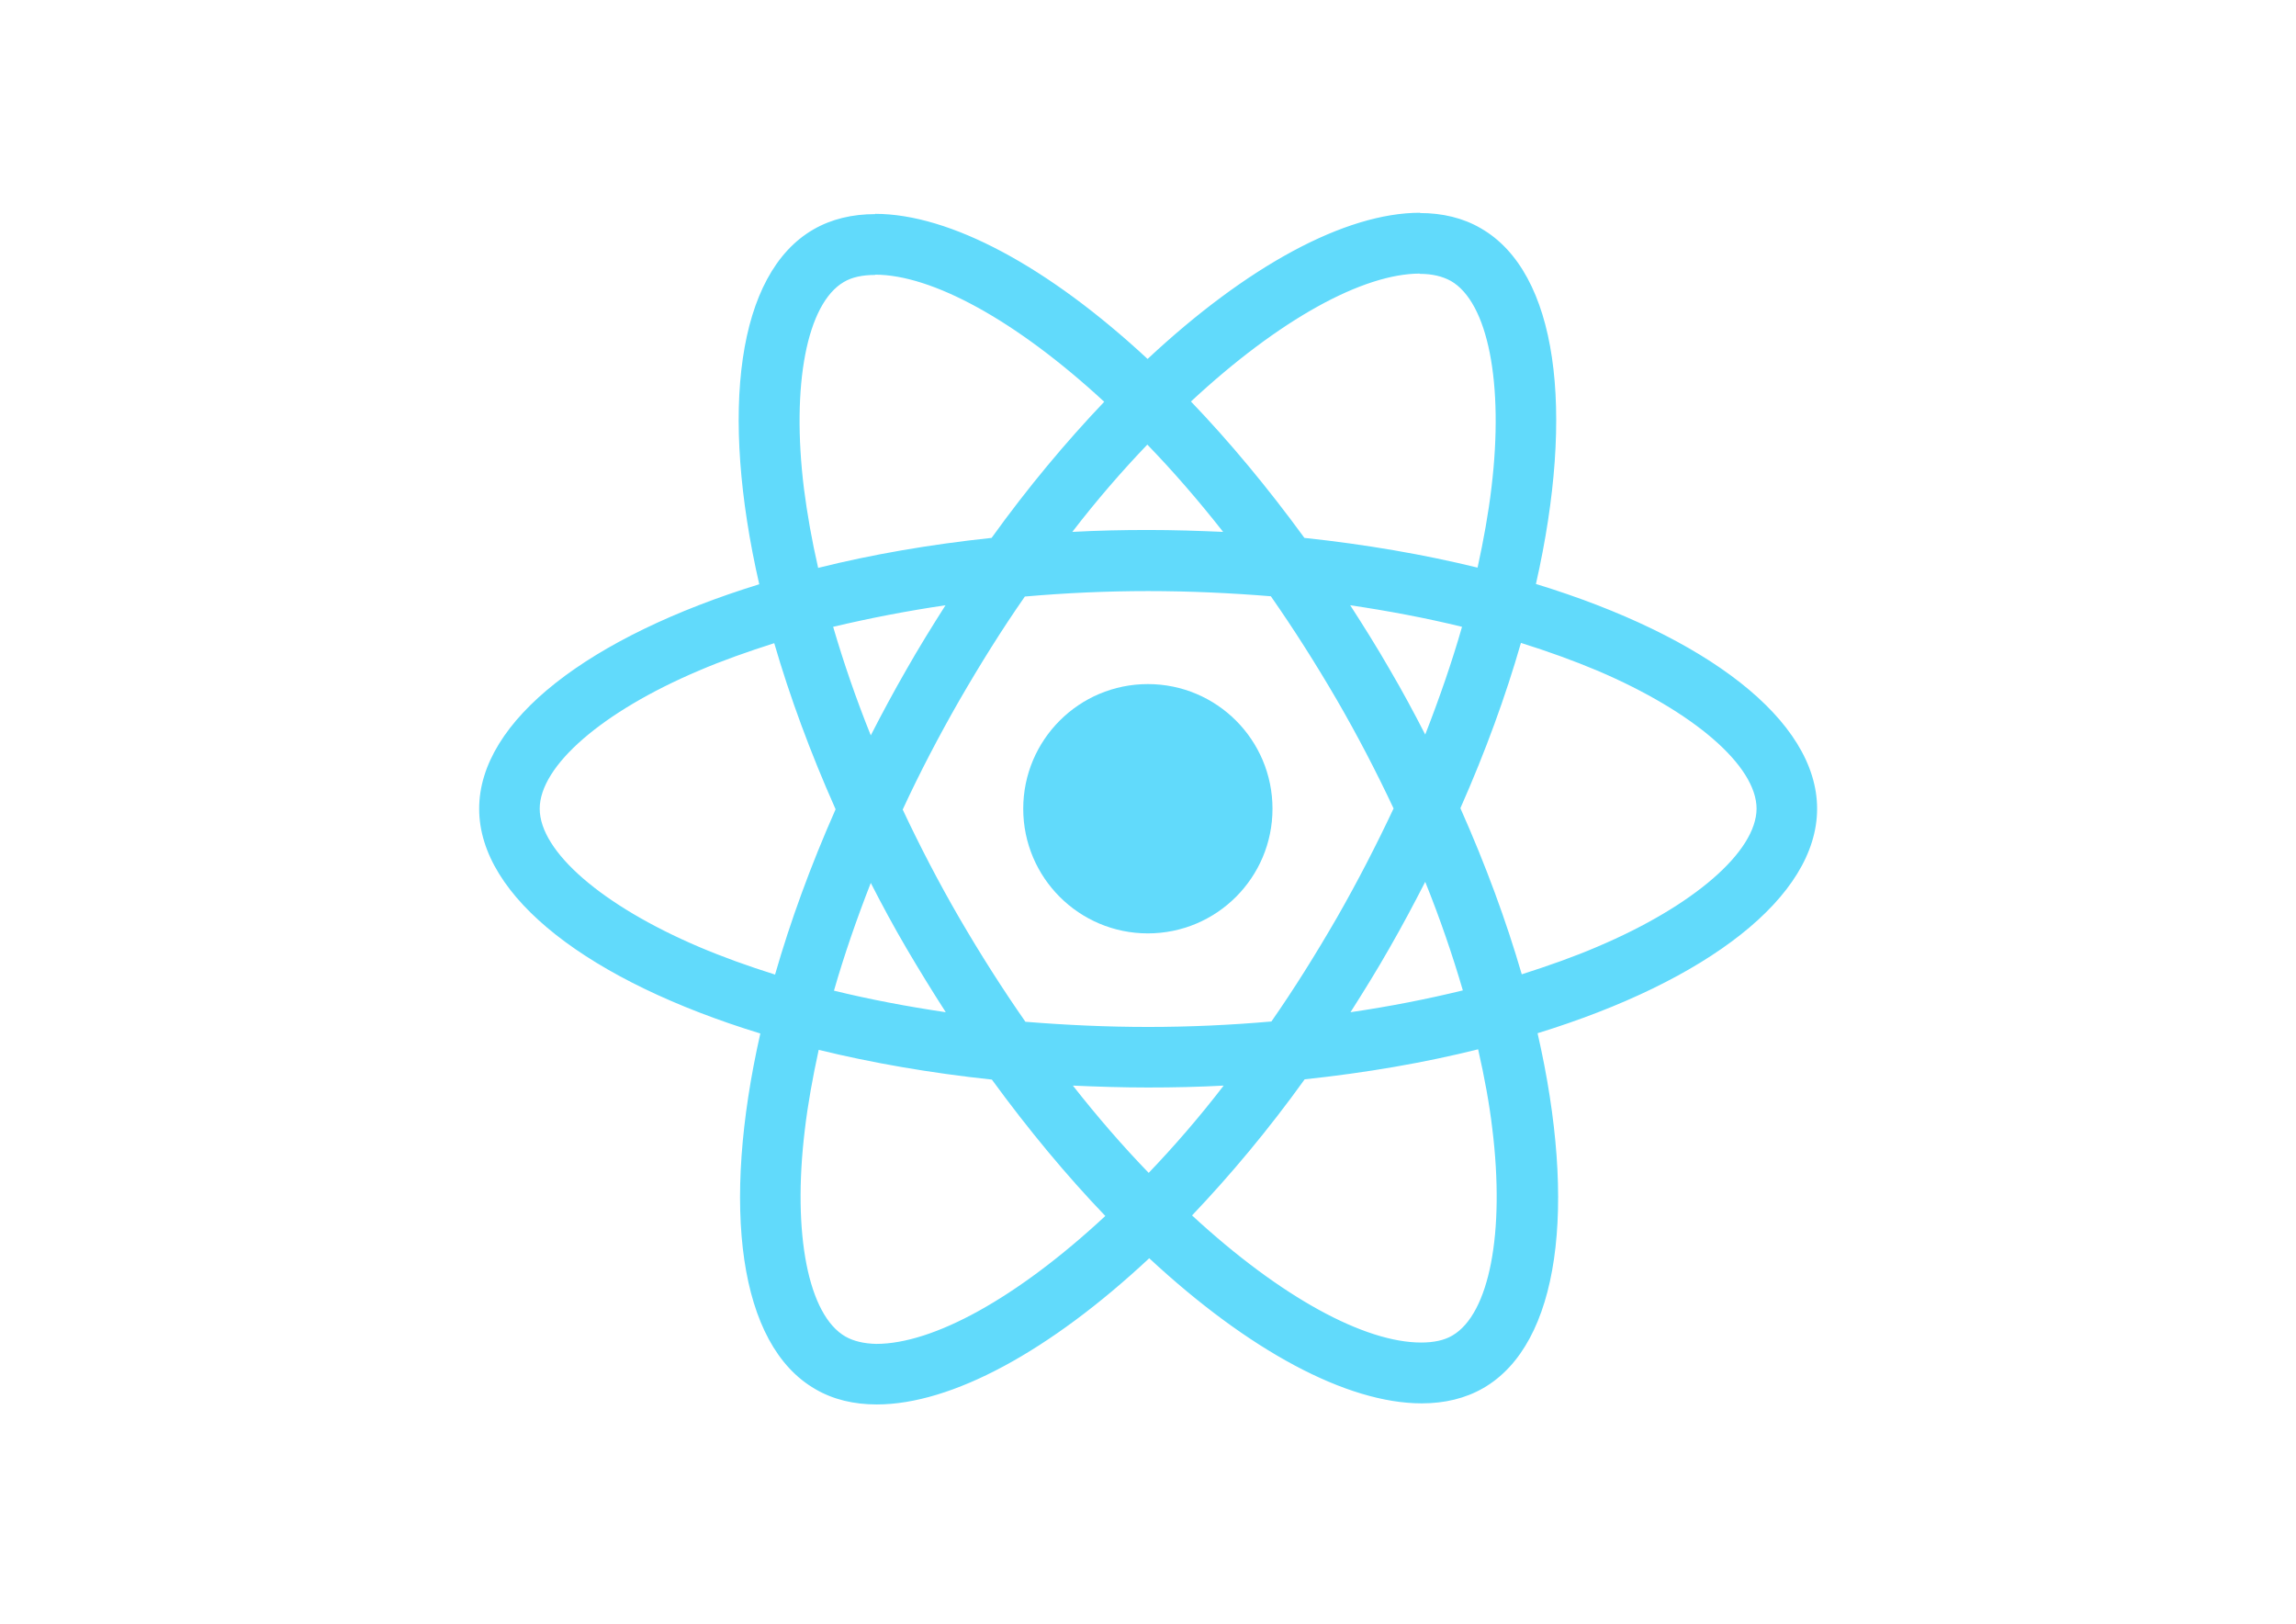
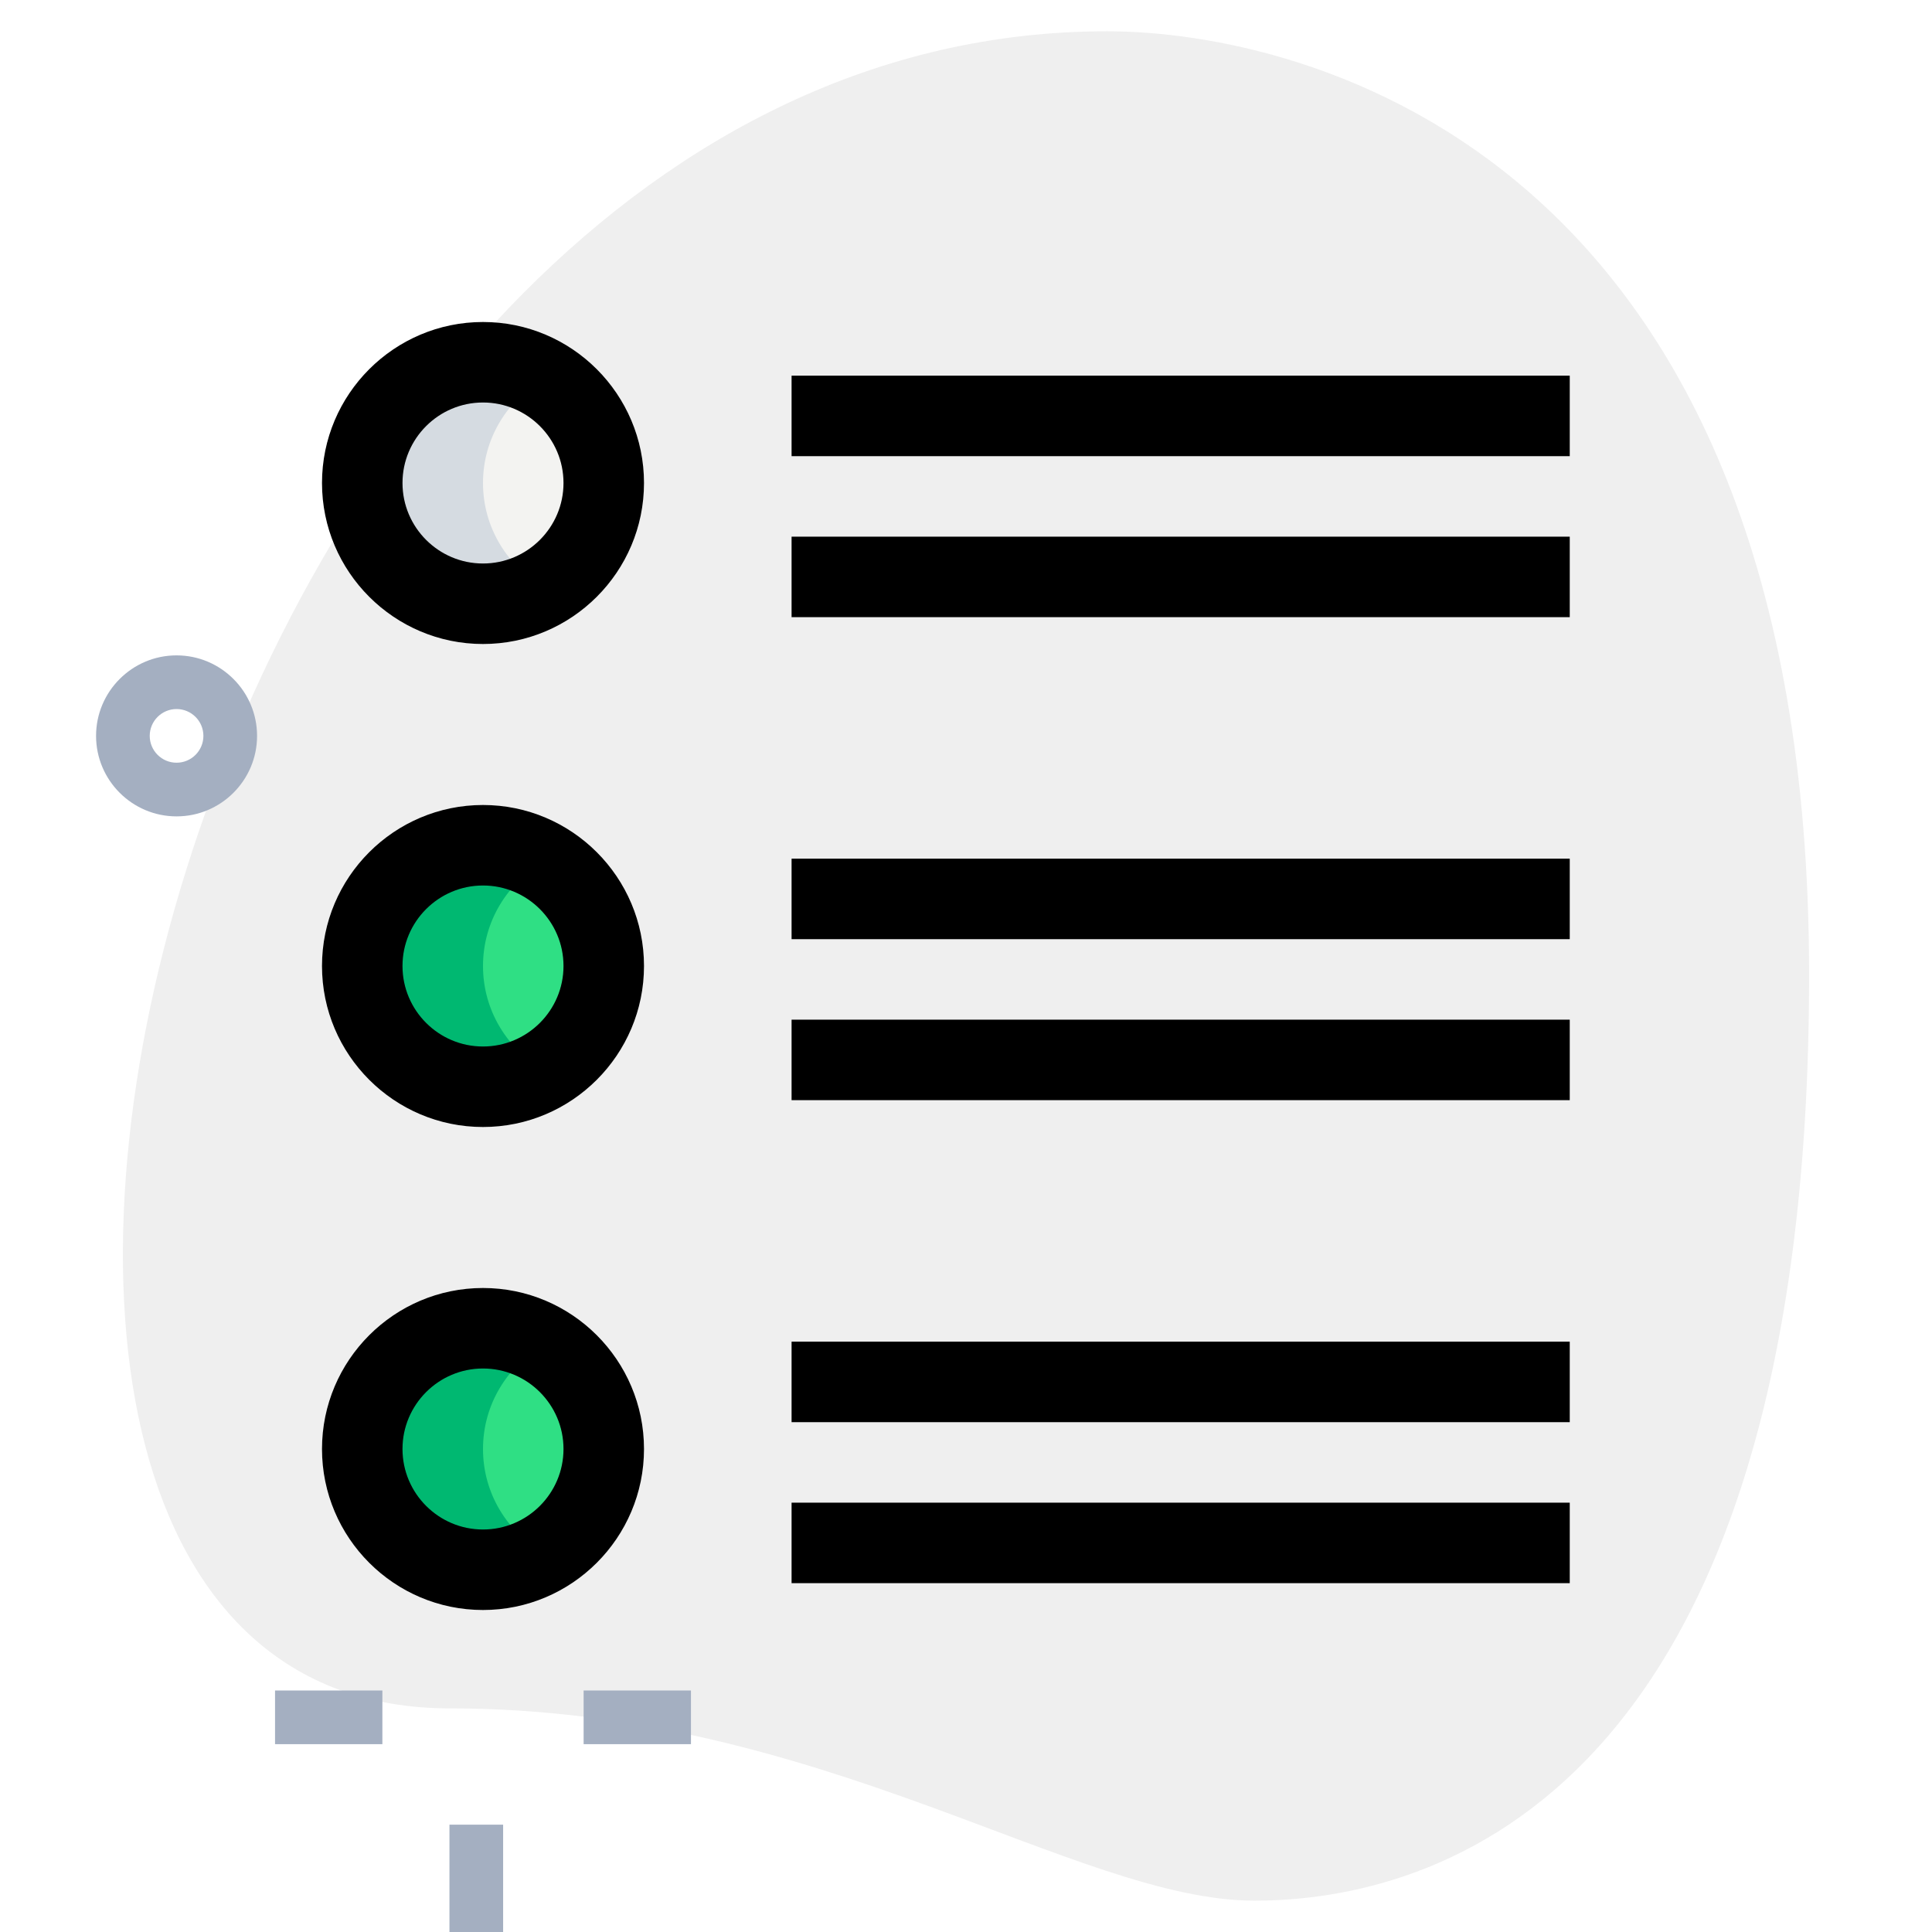
- <svg xmlns="http://www.w3.org/2000/svg" viewBox="0 0 841.9 595.3">
-   <g fill="#61DAFB">
-     <path d="M666.3 296.5c0-32.5-40.7-63.3-103.1-82.4 14.4-63.6 8-114.2-20.2-130.4-6.5-3.8-14.1-5.6-22.4-5.6v22.3c4.6 0 8.3.9 11.4 2.6 13.6 7.8 19.5 37.5 14.9 75.7-1.1 9.4-2.9 19.3-5.1 29.4-19.6-4.8-41-8.5-63.5-10.9-13.5-18.5-27.5-35.3-41.6-50 32.6-30.3 63.2-46.9 84-46.9V78c-27.5 0-63.5 19.6-99.9 53.6-36.4-33.8-72.4-53.2-99.9-53.2v22.3c20.7 0 51.4 16.5 84 46.6-14 14.7-28 31.4-41.3 49.9-22.6 2.4-44 6.1-63.6 11-2.3-10-4-19.7-5.2-29-4.7-38.2 1.1-67.9 14.6-75.8 3-1.8 6.9-2.6 11.5-2.6V78.5c-8.4 0-16 1.8-22.6 5.6-28.1 16.2-34.4 66.7-19.9 130.1-62.2 19.2-102.7 49.9-102.7 82.3 0 32.5 40.7 63.3 103.1 82.4-14.4 63.6-8 114.2 20.2 130.4 6.5 3.8 14.1 5.6 22.5 5.6 27.5 0 63.5-19.6 99.9-53.6 36.4 33.8 72.4 53.2 99.9 53.2 8.4 0 16-1.8 22.6-5.6 28.1-16.2 34.4-66.7 19.9-130.1 62-19.1 102.5-49.9 102.5-82.3zm-130.2-66.7c-3.7 12.9-8.3 26.2-13.5 39.5-4.1-8-8.4-16-13.1-24-4.6-8-9.5-15.8-14.4-23.4 14.2 2.1 27.9 4.7 41 7.9zm-45.8 106.5c-7.8 13.5-15.8 26.3-24.1 38.2-14.9 1.3-30 2-45.2 2-15.1 0-30.2-.7-45-1.9-8.3-11.9-16.4-24.6-24.2-38-7.6-13.1-14.5-26.4-20.8-39.8 6.2-13.4 13.2-26.8 20.7-39.9 7.8-13.5 15.8-26.3 24.1-38.2 14.9-1.3 30-2 45.2-2 15.1 0 30.2.7 45 1.9 8.3 11.9 16.4 24.6 24.2 38 7.6 13.1 14.5 26.4 20.8 39.8-6.3 13.4-13.2 26.8-20.7 39.9zm32.3-13c5.4 13.4 10 26.8 13.8 39.8-13.1 3.2-26.9 5.9-41.2 8 4.9-7.7 9.8-15.6 14.4-23.7 4.6-8 8.9-16.1 13-24.1zM421.2 430c-9.3-9.6-18.6-20.3-27.8-32 9 .4 18.2.7 27.5.7 9.4 0 18.7-.2 27.8-.7-9 11.7-18.3 22.4-27.5 32zm-74.4-58.9c-14.2-2.1-27.9-4.7-41-7.9 3.7-12.9 8.3-26.2 13.5-39.5 4.1 8 8.4 16 13.1 24 4.7 8 9.5 15.8 14.4 23.4zM420.7 163c9.3 9.6 18.6 20.3 27.8 32-9-.4-18.2-.7-27.5-.7-9.4 0-18.7.2-27.8.7 9-11.7 18.3-22.4 27.5-32zm-74 58.9c-4.9 7.7-9.8 15.6-14.4 23.7-4.6 8-8.9 16-13 24-5.4-13.4-10-26.8-13.8-39.8 13.1-3.1 26.9-5.8 41.2-7.9zm-90.5 125.2c-35.4-15.1-58.3-34.9-58.3-50.6 0-15.7 22.9-35.6 58.3-50.6 8.6-3.7 18-7 27.7-10.1 5.7 19.6 13.2 40 22.5 60.9-9.2 20.8-16.6 41.1-22.2 60.6-9.9-3.1-19.3-6.5-28-10.2zM310 490c-13.6-7.8-19.5-37.5-14.9-75.7 1.1-9.4 2.9-19.3 5.1-29.4 19.6 4.8 41 8.5 63.5 10.9 13.5 18.5 27.5 35.3 41.6 50-32.6 30.3-63.2 46.9-84 46.9-4.5-.1-8.3-1-11.3-2.7zm237.2-76.2c4.7 38.2-1.1 67.9-14.6 75.8-3 1.8-6.9 2.6-11.5 2.6-20.7 0-51.4-16.5-84-46.6 14-14.7 28-31.4 41.3-49.9 22.6-2.4 44-6.1 63.6-11 2.3 10.1 4.1 19.8 5.2 29.1zm38.5-66.7c-8.6 3.7-18 7-27.7 10.1-5.7-19.6-13.2-40-22.5-60.9 9.2-20.8 16.6-41.1 22.2-60.6 9.9 3.1 19.3 6.5 28.1 10.2 35.4 15.1 58.3 34.9 58.3 50.6-.1 15.7-23 35.6-58.4 50.6zM320.8 78.4z" />
-     <circle cx="420.9" cy="296.5" r="45.7" />
-     <path d="M520.5 78.1z" />
+ <svg xmlns="http://www.w3.org/2000/svg" enable-background="new 0 0 36 36" height="512" viewBox="0 0 36 36" width="512">
+   <g id="bg">
+     <g>
+       <path d="m8.377 31.833c6.917 0 11.667 3.583 15 3.583s10.333-1.916 10.333-17.249-9.417-17.584-13.083-17.584c-17.167 0-24.5 31.25-12.25 31.25z" fill="#efefef" />
+     </g>
+   </g>
+   <g id="effect">
+     <g>
+       <g>
+         <path d="m5.125 31.5h2v1h-2z" fill="#a4afc1" />
+       </g>
+       <g>
+         <path d="m10.875 31.5h2v1h-2z" fill="#a4afc1" />
+       </g>
+       <g>
+         <path d="m8.375 34h1v2h-1z" fill="#a4afc1" />
+       </g>
+     </g>
+     <g>
+       <path d="m3.29 15.212c-.827 0-1.5-.673-1.5-1.5s.673-1.5 1.5-1.5 1.5.673 1.5 1.5-.673 1.5-1.5 1.5zm0-2c-.276 0-.5.224-.5.5s.224.5.5.5.5-.224.5-.5-.224-.5-.5-.5z" fill="#a4afc1" />
+     </g>
+   </g>
+   <g id="color">
+     <g>
+       <path d="m9 11.25c-1.243 0-2.25-1.007-2.25-2.25s1.007-2.25 2.25-2.25 2.25 1.007 2.25 2.25-1.007 2.25-2.25 2.25z" fill="#f3f3f1" />
+     </g>
+     <g>
+       <path d="m9 20.25c-1.243 0-2.25-1.007-2.25-2.25s1.007-2.25 2.25-2.25 2.25 1.007 2.25 2.25-1.007 2.25-2.25 2.25z" fill="#2fdf84" />
+     </g>
+     <g>
+       <path d="m9 29.25c-1.243 0-2.25-1.007-2.25-2.25s1.007-2.25 2.25-2.25 2.25 1.007 2.25 2.25-1.007 2.25-2.25 2.25z" fill="#2fdf84" />
+     </g>
+   </g>
+   <g id="shadow">
+     <g>
+       <path d="m9 9c0-.831.455-1.548 1.125-1.938-.332-.193-.713-.312-1.125-.312-1.243 0-2.25 1.007-2.25 2.25s1.007 2.25 2.25 2.25c.412 0 .793-.119 1.125-.312-.67-.39-1.125-1.107-1.125-1.938z" fill="#d5dbe1" />
+     </g>
+     <g>
+       <path d="m9 18c0-.831.455-1.548 1.125-1.938-.332-.193-.713-.312-1.125-.312-1.243 0-2.25 1.007-2.25 2.25s1.007 2.25 2.25 2.25c.412 0 .793-.119 1.125-.312-.67-.39-1.125-1.107-1.125-1.938z" fill="#00b871" />
+     </g>
+     <g>
+       <path d="m9 27c0-.831.455-1.548 1.125-1.938-.332-.193-.713-.312-1.125-.312-1.243 0-2.25 1.007-2.25 2.25s1.007 2.25 2.25 2.25c.412 0 .793-.119 1.125-.312-.67-.39-1.125-1.107-1.125-1.938z" fill="#00b871" />
+     </g>
+   </g>
+   <g id="regular">
+     <g>
+       <path d="m14.75 7h14.5v1.5h-14.5z" />
+     </g>
+     <g>
+       <path d="m14.75 10h14.5v1.5h-14.5z" />
+     </g>
+     <g>
+       <path d="m14.75 16h14.5v1.5h-14.5z" />
+     </g>
+     <g>
+       <path d="m14.75 19h14.5v1.5h-14.5z" />
+     </g>
+     <g>
+       <path d="m14.75 25h14.5v1.5h-14.5z" />
+     </g>
+     <g>
+       <path d="m14.75 28h14.5v1.5h-14.5z" />
+     </g>
+     <g>
+       <path d="m9 12c-1.654 0-3-1.346-3-3s1.346-3 3-3 3 1.346 3 3-1.346 3-3 3zm0-4.5c-.827 0-1.5.673-1.5 1.5s.673 1.5 1.5 1.5 1.5-.673 1.5-1.5-.673-1.5-1.5-1.5z" />
+     </g>
+     <g>
+       <path d="m9 21c-1.654 0-3-1.346-3-3s1.346-3 3-3 3 1.346 3 3-1.346 3-3 3zm0-4.5c-.827 0-1.5.673-1.5 1.5s.673 1.5 1.5 1.5 1.5-.673 1.5-1.5-.673-1.5-1.5-1.5z" />
+     </g>
+     <g>
+       <path d="m9 30c-1.654 0-3-1.346-3-3s1.346-3 3-3 3 1.346 3 3-1.346 3-3 3zm0-4.5c-.827 0-1.5.673-1.5 1.5s.673 1.5 1.5 1.5 1.5-.673 1.5-1.5-.673-1.5-1.5-1.5z" />
+     </g>
  </g>
</svg>
